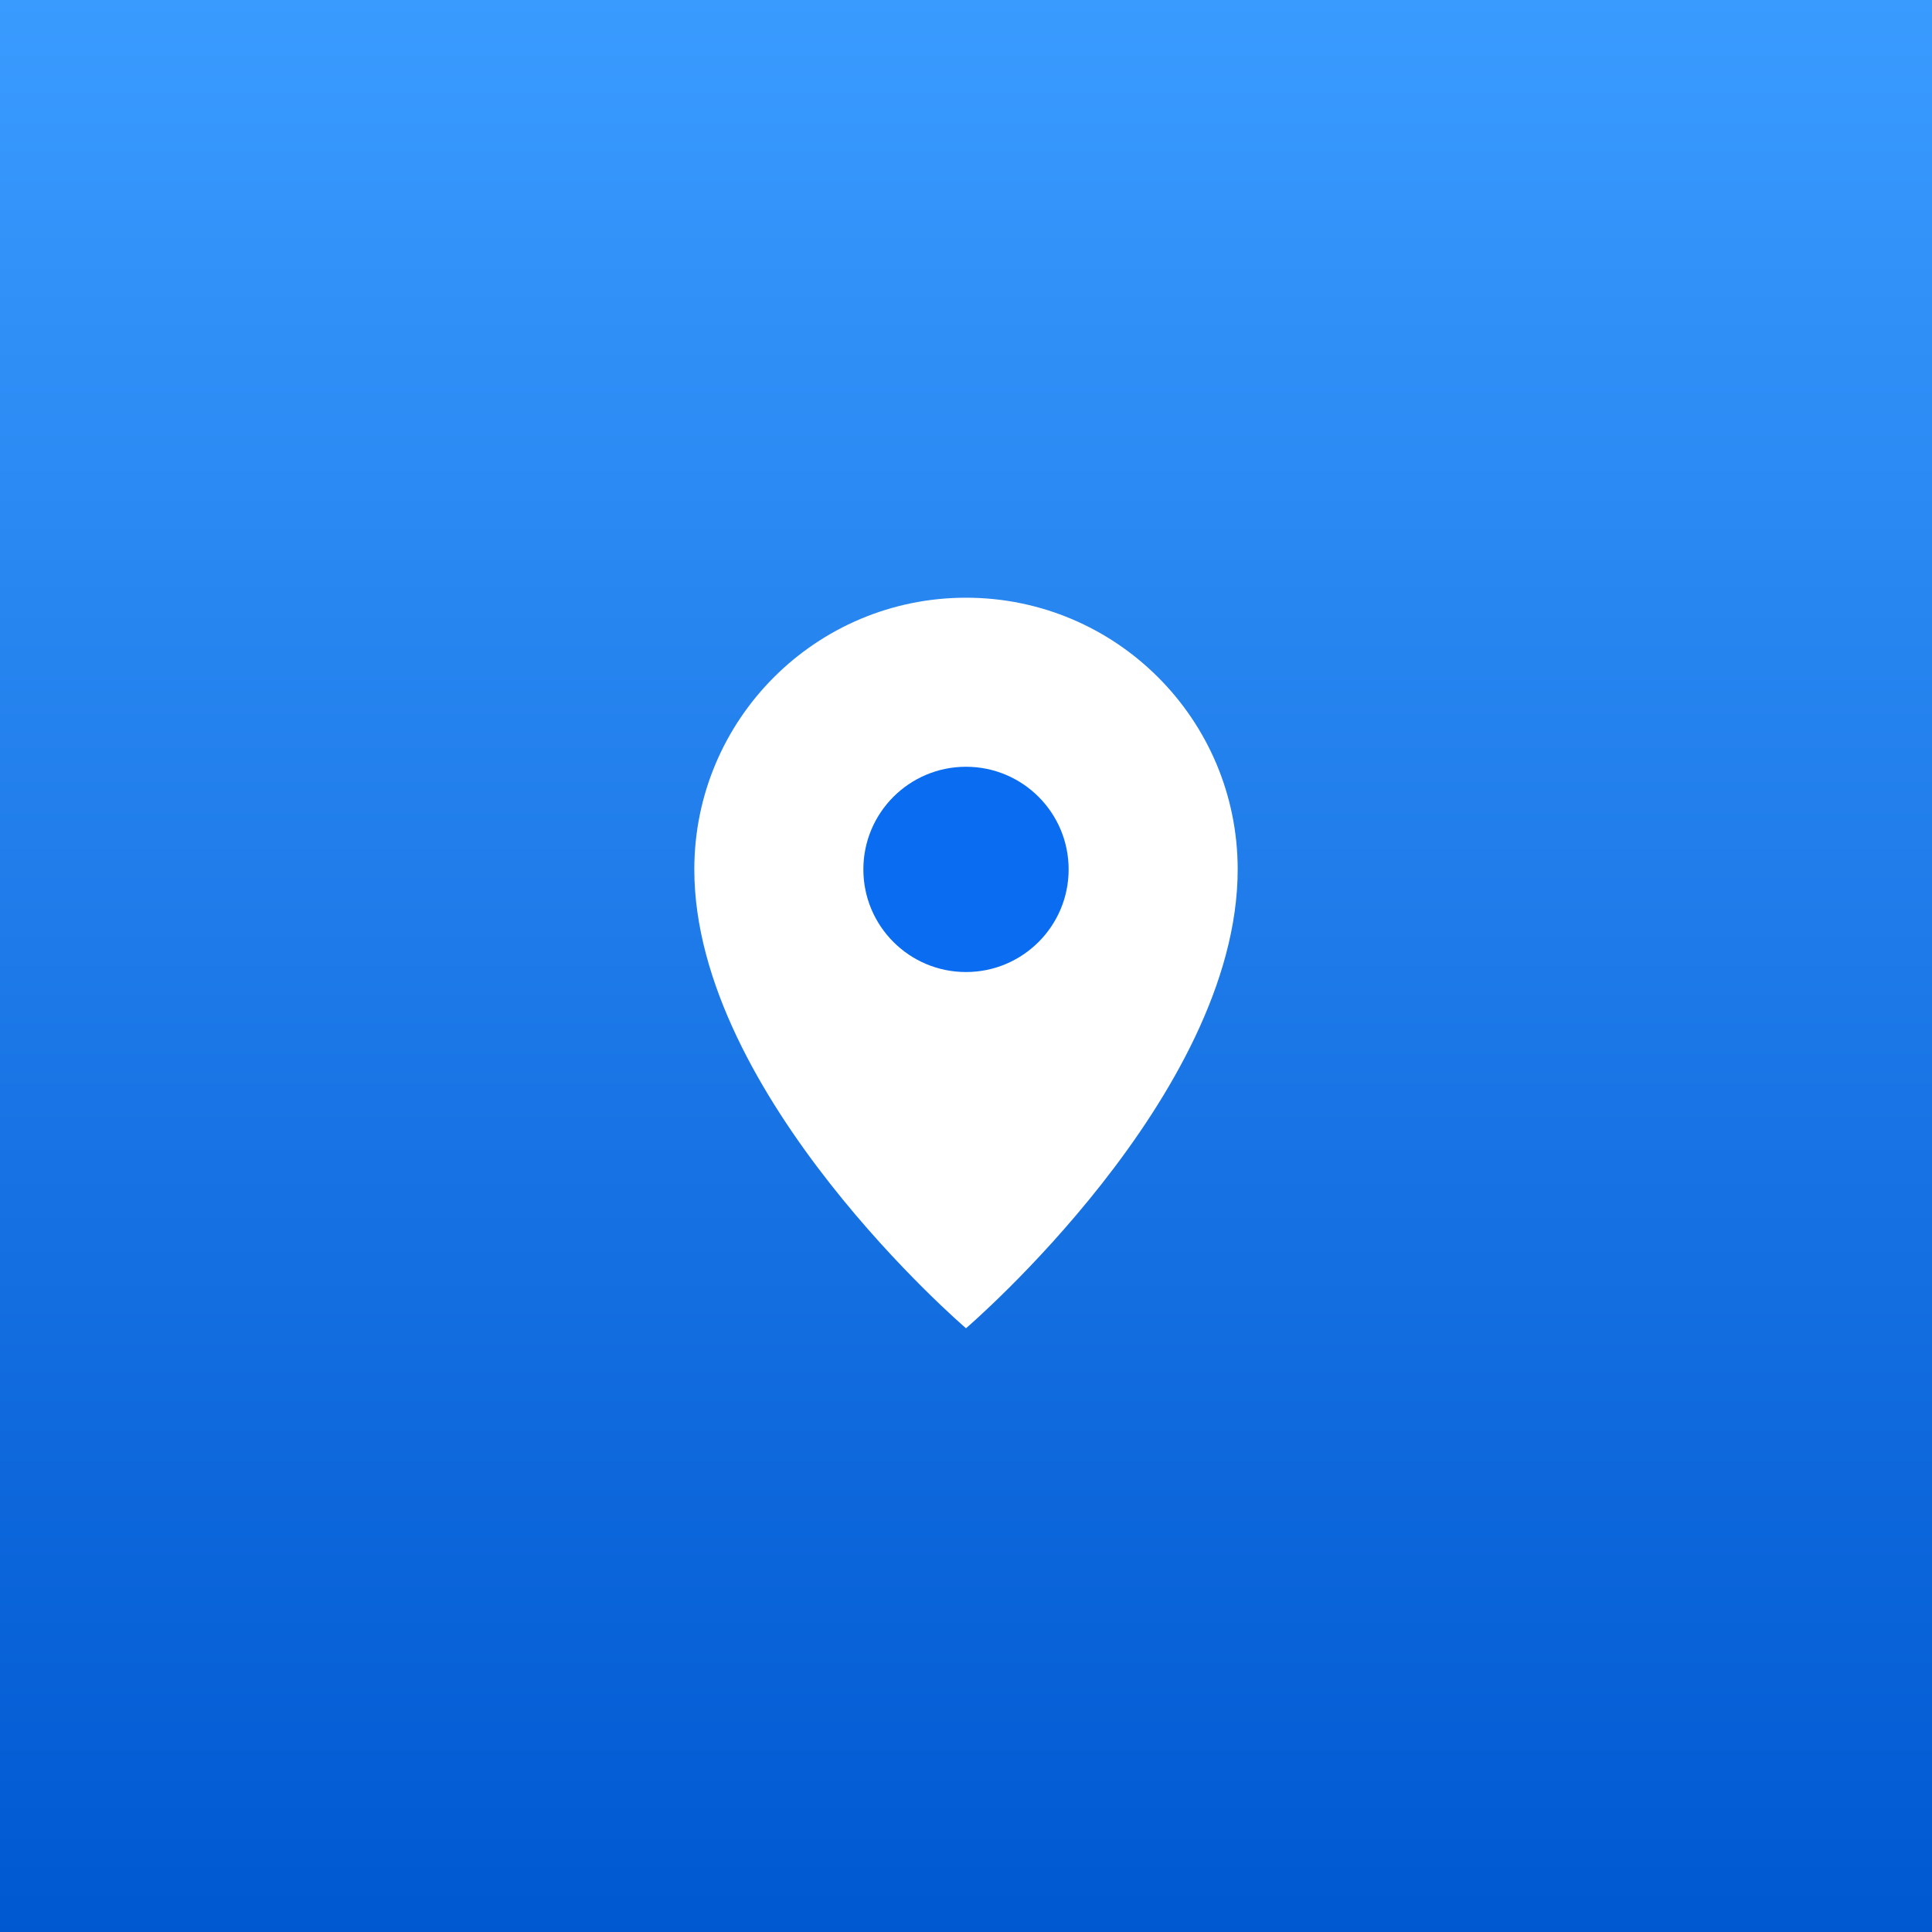
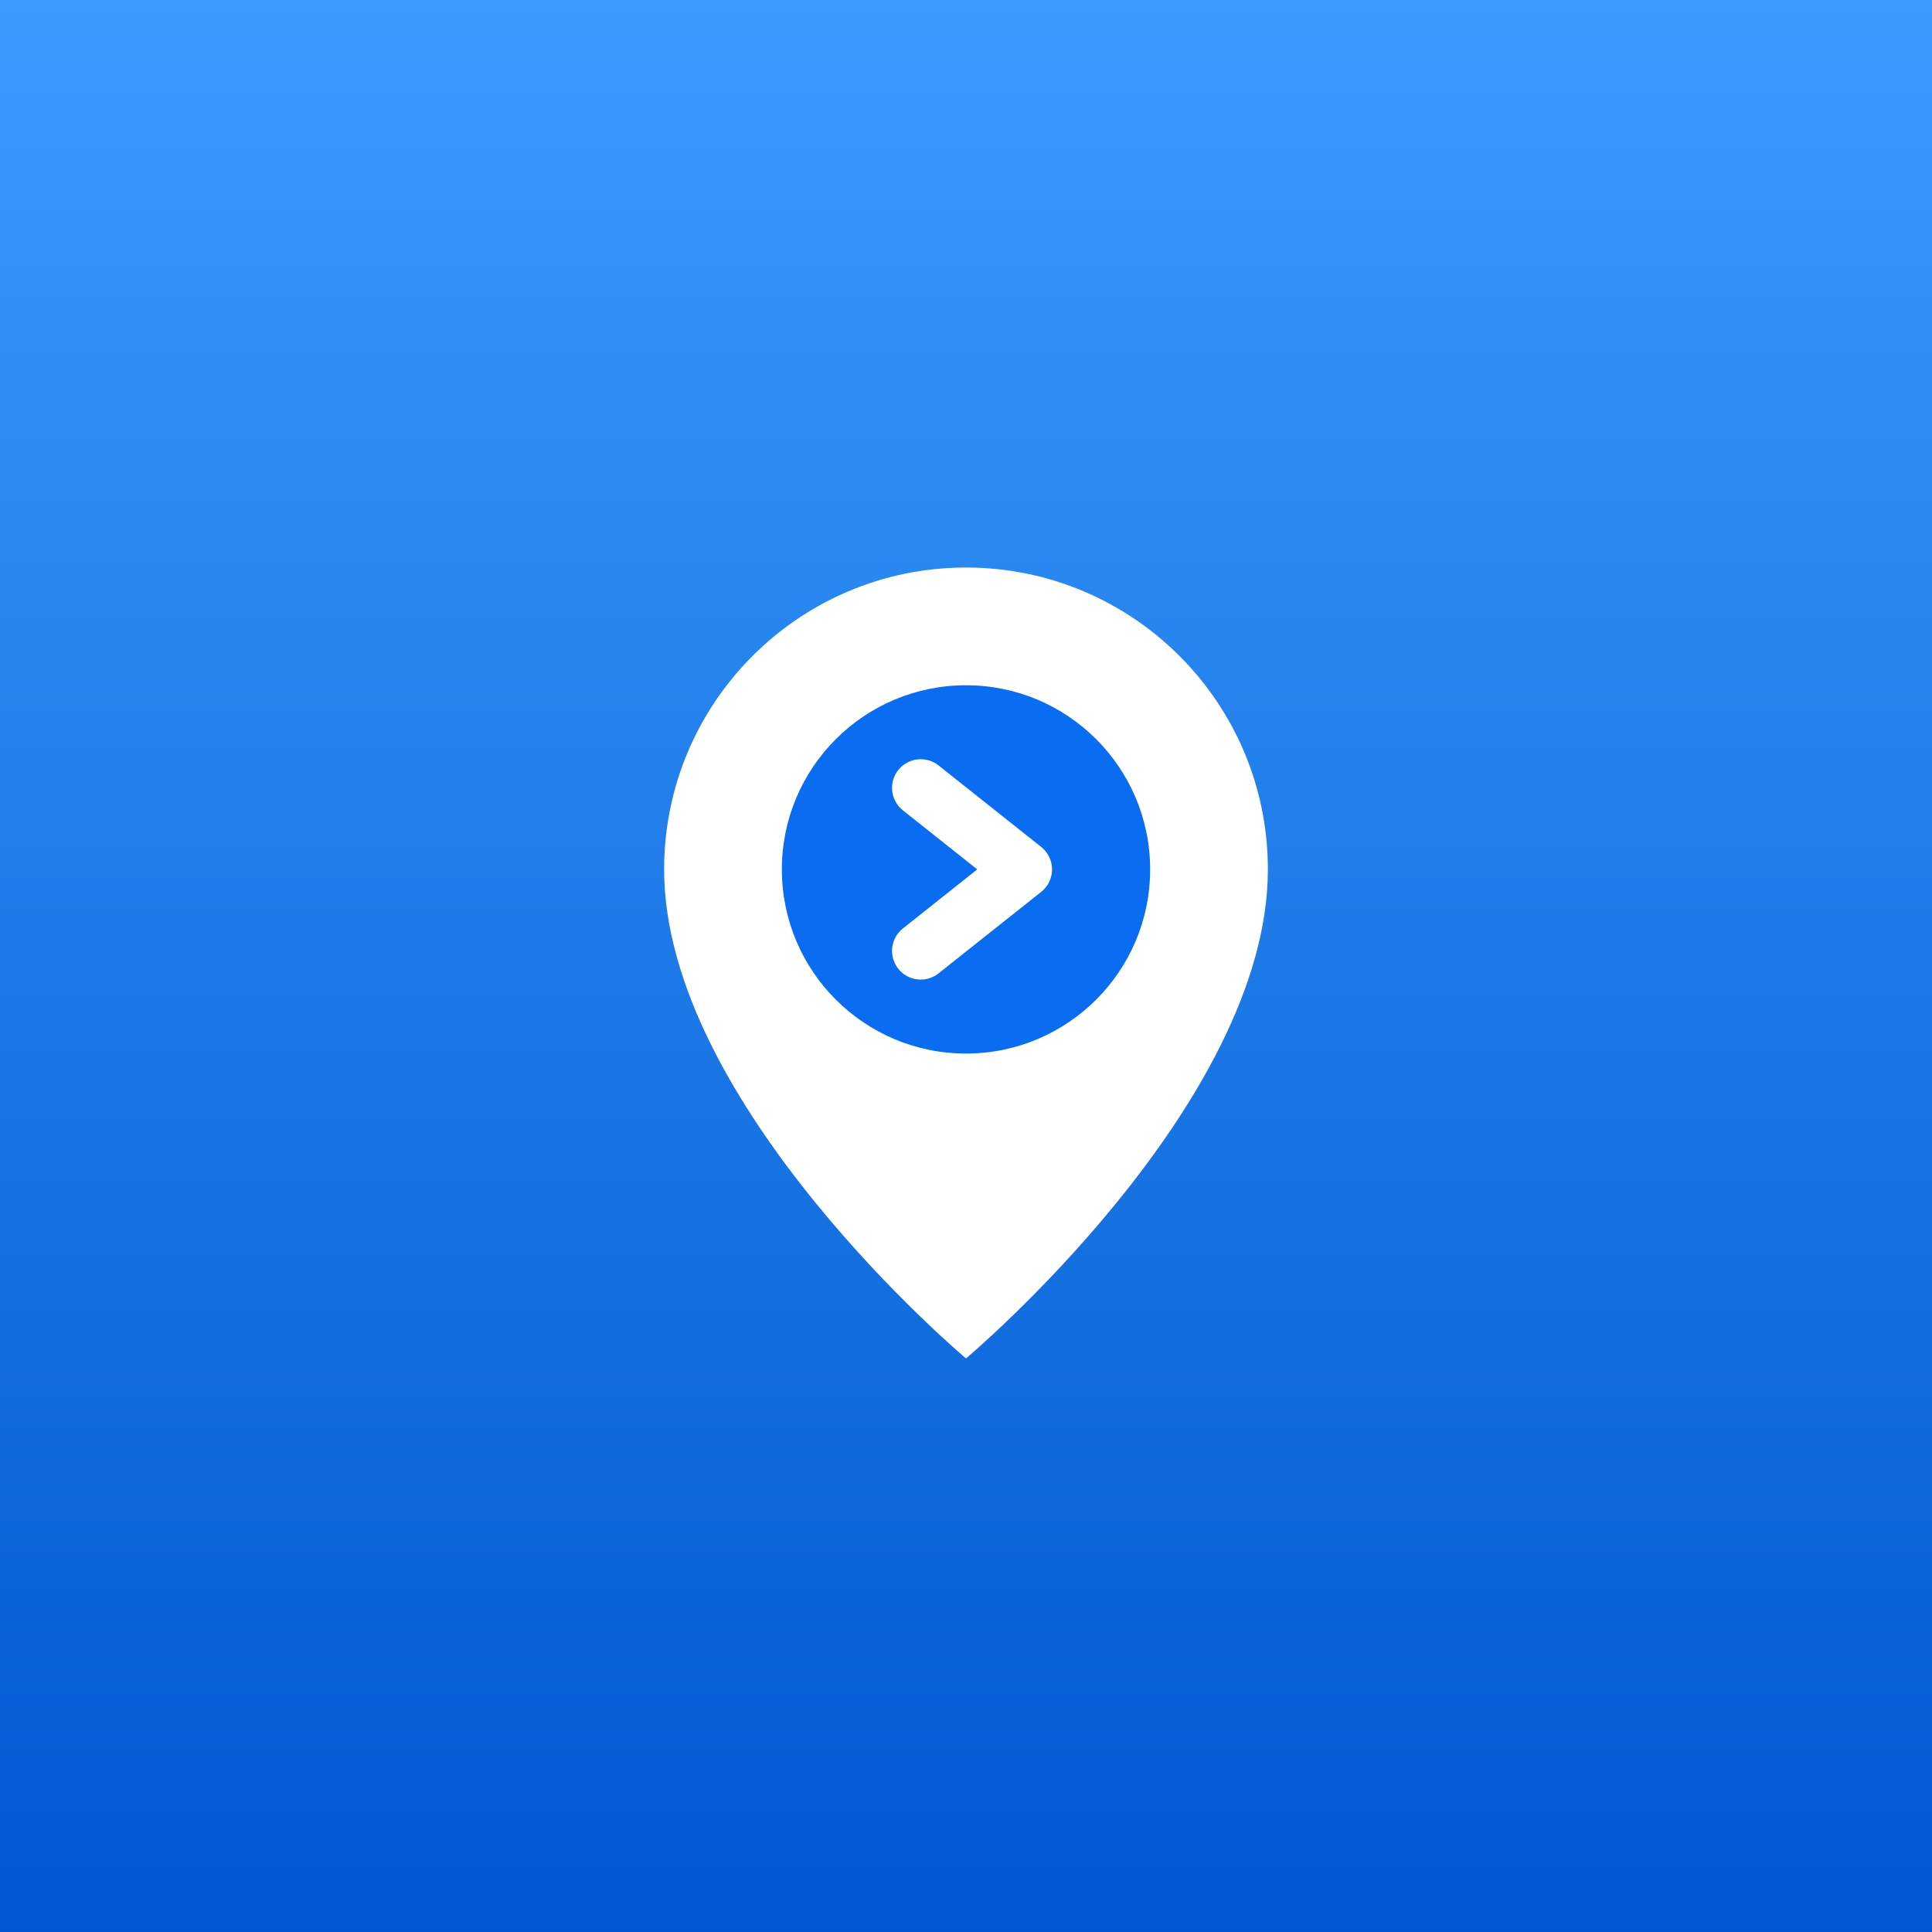
<svg xmlns="http://www.w3.org/2000/svg" viewBox="0 0 64 64">
  <defs>
    <linearGradient id="g" x1="0" y1="0" x2="0" y2="1">
      <stop offset="0" stop-color="#3a9bff" />
      <stop offset="1" stop-color="#0058d1" />
    </linearGradient>
  </defs>
  <rect width="64" height="64" fill="url(#g)" />
-   <path d="M32 44s-9-7.7-9-15.2a9 9 0 0 1 18 0C41 36.3 32 44 32 44z" fill="#fff" />
-   <circle cx="32" cy="28.8" r="3.4" fill="#0a6cf0" />
+   <path d="M32 45s-10-8.4-10-16.2a10 10 0 0 1 20 0C42 36.6 32 45 32 45z" fill="#fff" />
+   <circle cx="32" cy="28.8" r="6.1" fill="#0a6cf0" />
+   <path d="M30.5 26.1L33.9 28.8 30.5 31.5" fill="none" stroke="#fff" stroke-width="1.9" stroke-linecap="round" stroke-linejoin="round" />
</svg>
